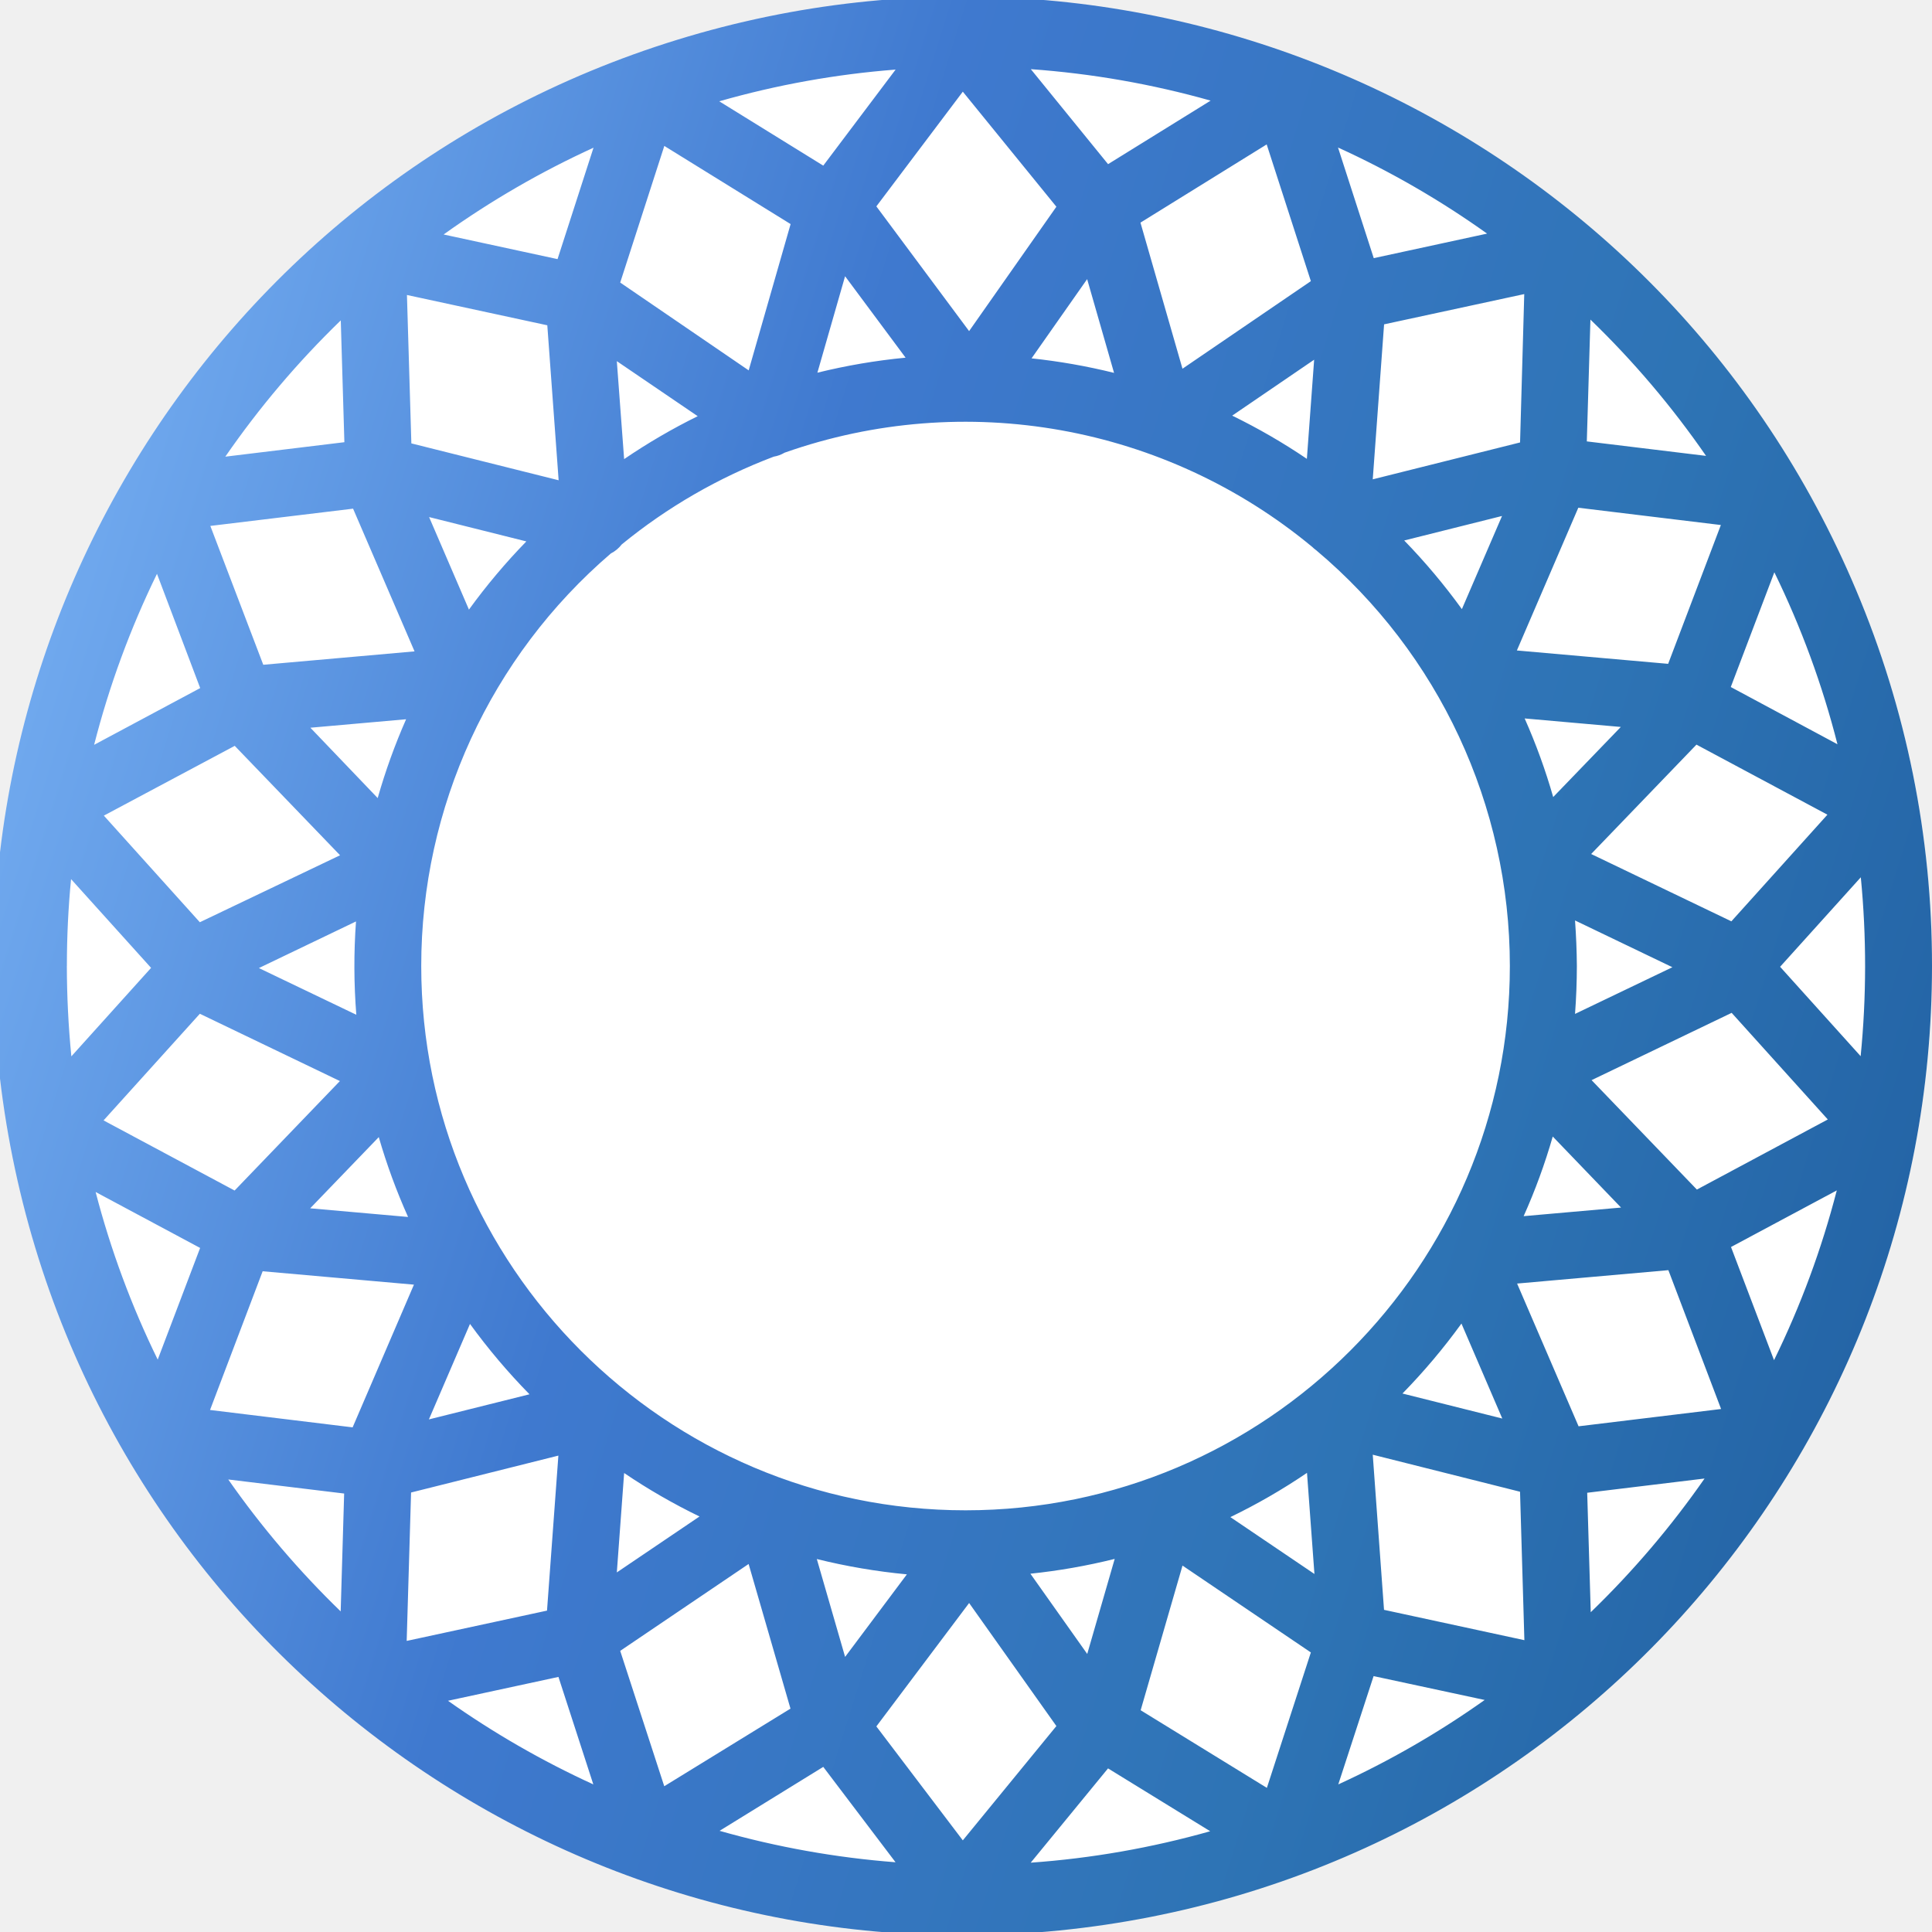
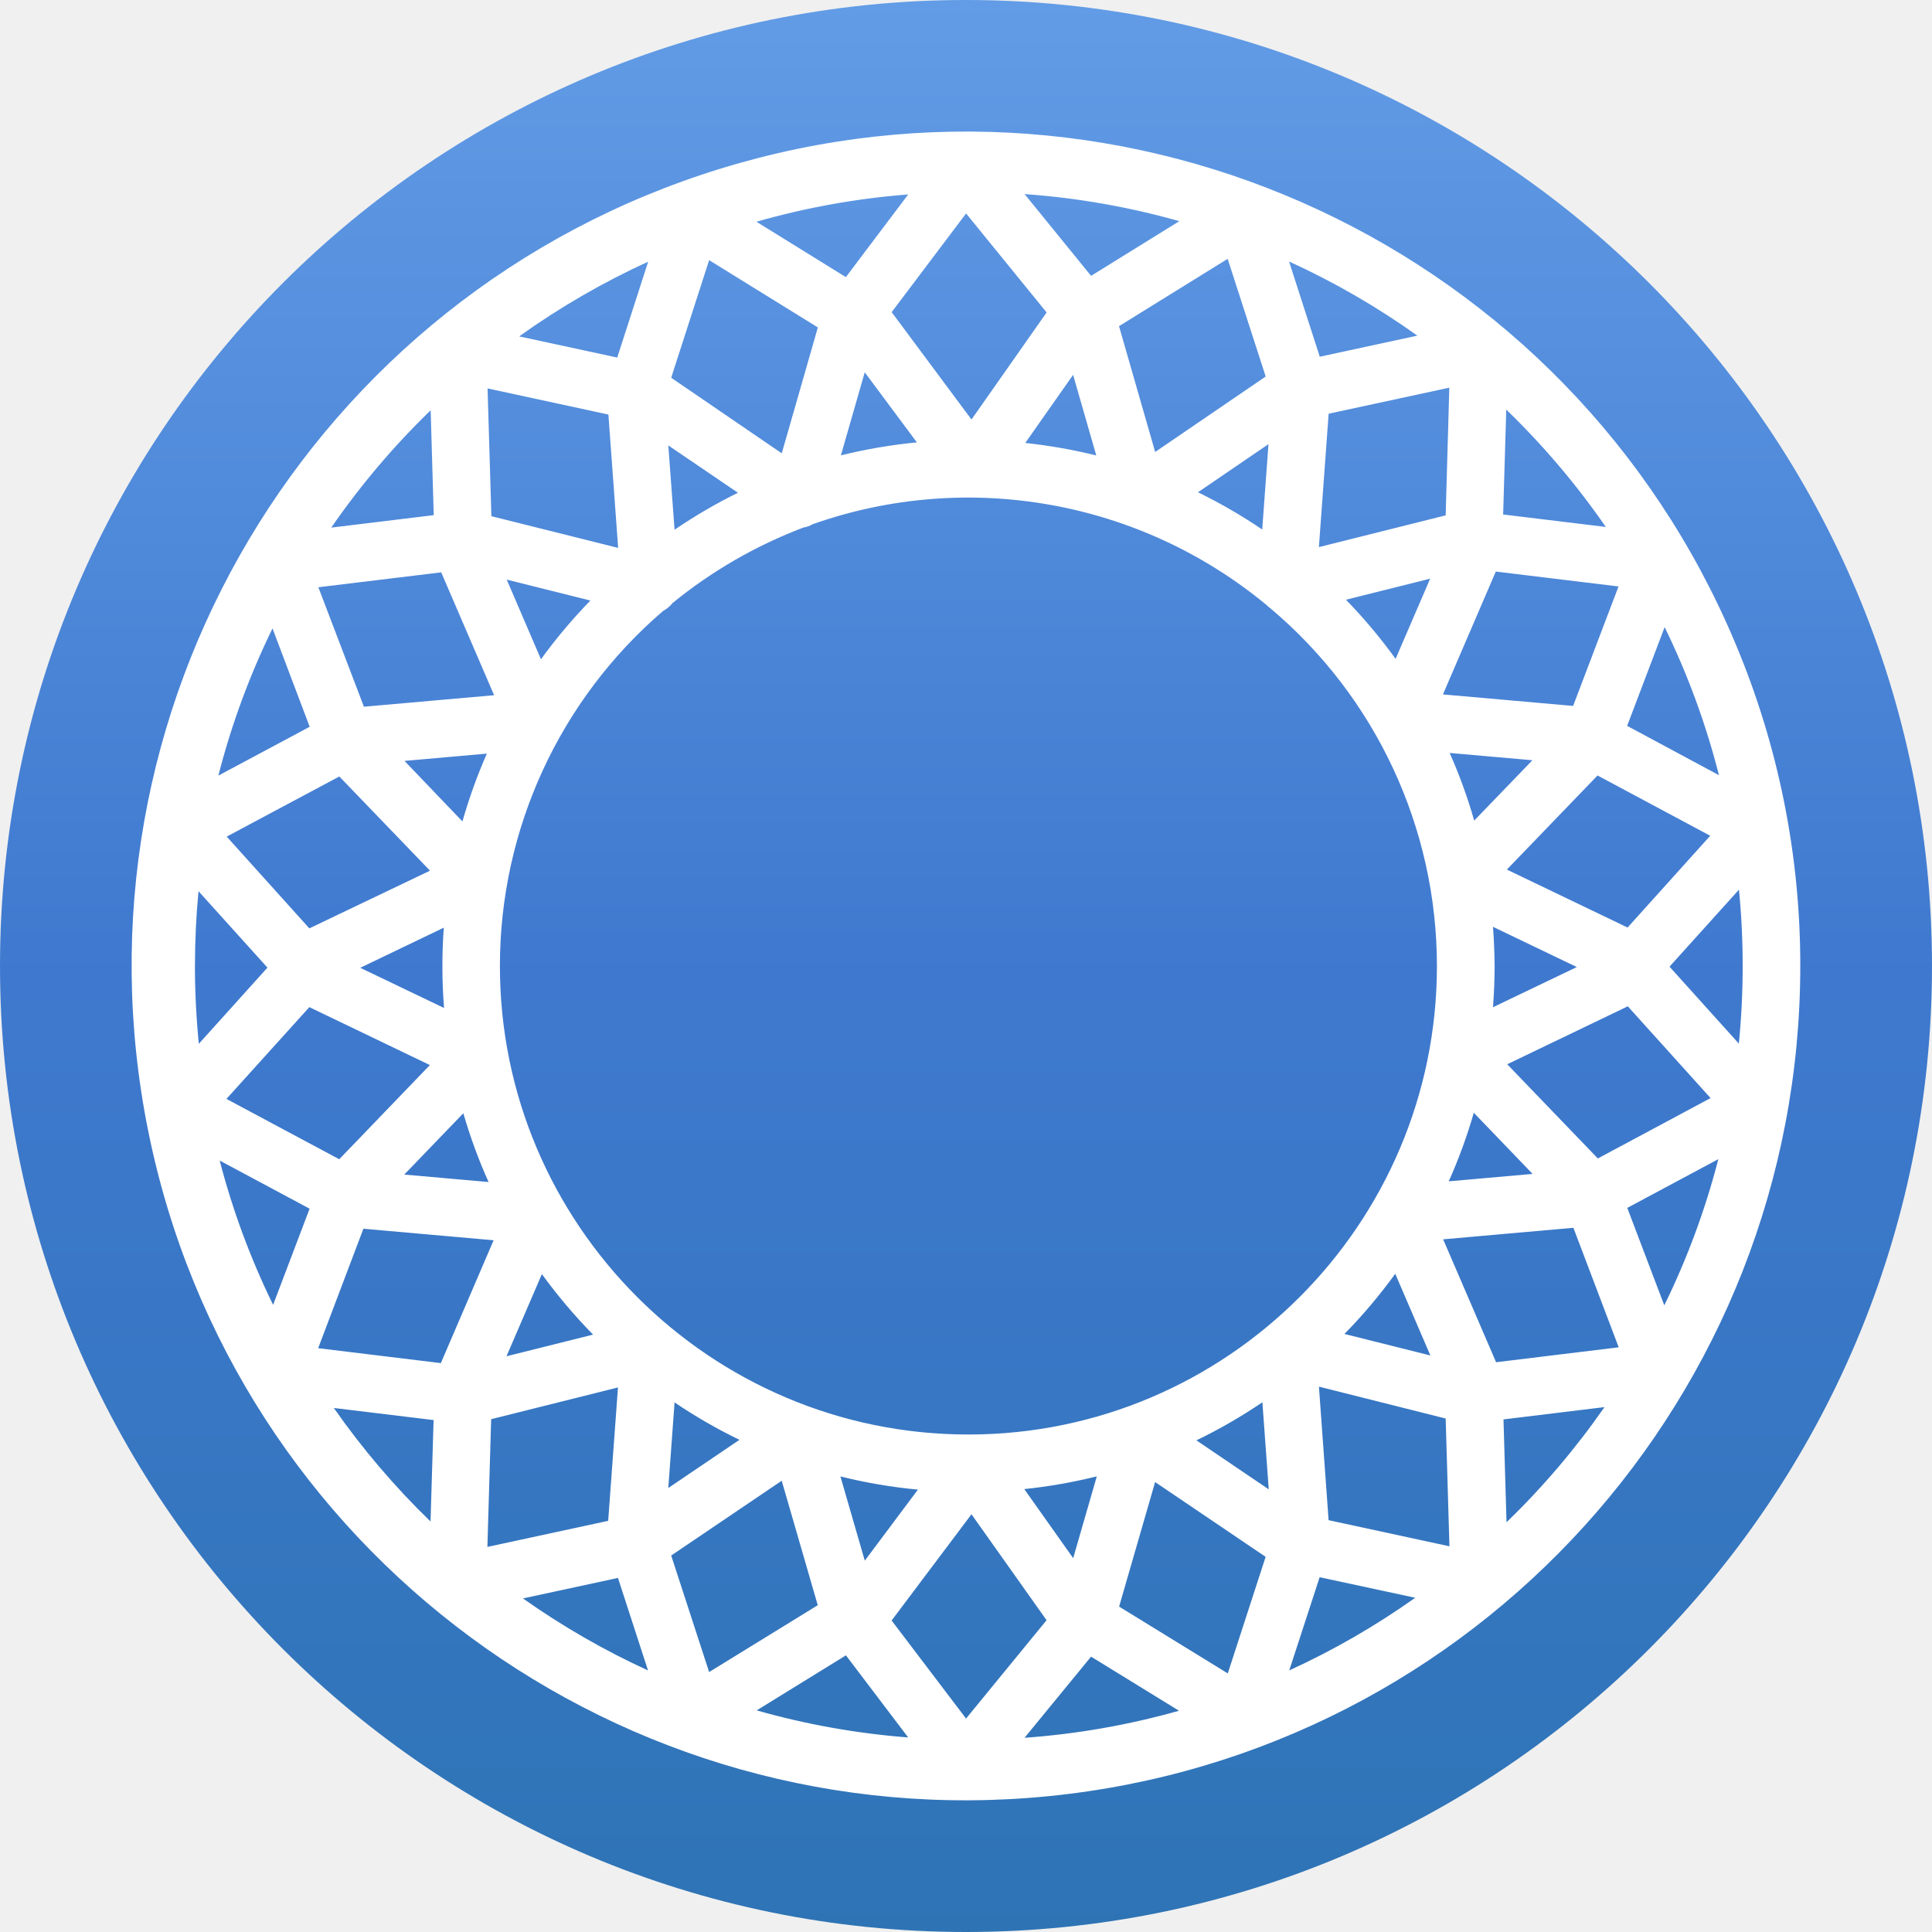
- <svg xmlns="http://www.w3.org/2000/svg" width="60" height="60" fill="none">
+ <svg xmlns="http://www.w3.org/2000/svg" width="44" height="44" fill="none">
  <g clip-path="url(#a)">
-     <circle cx="30" cy="30" r="30" fill="#fff" />
-     <path d="M57.642 18.322A30.101 30.101 0 1 0 60 30a29.907 29.907 0 0 0-2.358-11.678Zm-2.549 23.917-1.335-3.512 3.285-1.758a27.699 27.699 0 0 1-1.95 5.274v-.004ZM2.97 37.019l3.245 1.737-1.317 3.468A27.668 27.668 0 0 1 2.97 37.02Zm-.893-7.02c0-.91.043-1.809.13-2.697l2.485 2.756-2.476 2.748A29.077 29.077 0 0 1 2.076 30ZM4.875 17.82l1.342 3.549-3.294 1.762a27.776 27.776 0 0 1 1.952-5.31Zm52.19 5.294-3.314-1.778 1.353-3.563a27.755 27.755 0 0 1 1.96 5.34ZM40.822 48.882l-2.612-1.767a18.702 18.702 0 0 0 2.38-1.374l.231 3.141Zm-7.057 2.483L32 48.873a18.938 18.938 0 0 0 2.618-.46l-.853 2.952Zm-7.52.09-.878-3.038a19.05 19.05 0 0 0 2.797.476l-1.918 2.563Zm-1.696 1.608-3.92 2.41-1.368-4.204 3.988-2.698 1.3 4.492Zm-5.393-4.23.227-3.087c.747.506 1.53.957 2.341 1.35l-2.568 1.737Zm0-37.617 2.512 1.709c-.792.39-1.555.836-2.285 1.333l-.227-3.042Zm7.088-2.638 1.88 2.53c-.923.088-1.838.244-2.739.466l.86-2.996Zm7.518.09.836 2.912a18.969 18.969 0 0 0-2.562-.451l1.726-2.46Zm1.656-1.754 3.92-2.429 1.372 4.246-3.987 2.72-1.305-4.537Zm5.394 4.257-.226 3.079c-.74-.502-1.515-.95-2.319-1.342l2.545-1.737ZM29.987 46.904c-9.32 0-16.905-7.584-16.905-16.904a16.872 16.872 0 0 1 5.89-12.813.982.982 0 0 0 .337-.28 16.924 16.924 0 0 1 4.72-2.725.978.978 0 0 0 .338-.124 16.88 16.88 0 0 1 16.388 2.929.915.915 0 0 0 .12.101A16.871 16.871 0 0 1 46.89 30c0 9.32-7.583 16.904-16.904 16.904ZM11.073 31.518 8.04 30.064l3.016-1.448a19.11 19.11 0 0 0 .01 2.902h.006Zm37.848-2.929 3.017 1.449-3.024 1.45c.037-.489.056-.985.057-1.488a21.707 21.707 0 0 0-.057-1.413l.007.002Zm-1.571-6.277 2.986.264-2.1 2.177a18.69 18.69 0 0 0-.886-2.44Zm-3.745-5.526 3.042-.762-1.247 2.893a19.163 19.163 0 0 0-1.795-2.136v.005Zm-13.509-6.504-2.88-3.873 2.685-3.562 2.906 3.573-2.71 3.862Zm-6.845 1.22-3.99-2.727 1.37-4.243 3.922 2.427-1.302 4.543Zm-8.685 7.436-1.24-2.88 3.02.756a19.158 19.158 0 0 0-1.78 2.114v.01Zm-2.835 5.848L9.639 22.6l2.973-.263a18.862 18.862 0 0 0-.88 2.439v.01ZM7.29 23.163l3.271 3.398-4.355 2.08-2.981-3.311 4.065-2.167Zm-1.084 8.32 4.35 2.09-3.27 3.4-4.07-2.178 2.99-3.311Zm5.557 3.831c.245.847.549 1.676.91 2.48l-3.04-.269 2.13-2.211Zm4.681 7.987-3.124.78 1.276-2.965a19.395 19.395 0 0 0 1.848 2.185Zm13.653 6.482 2.71 3.821-2.906 3.55-2.685-3.539 2.881-3.832Zm6.626-1.163 3.987 2.698-1.366 4.206-3.92-2.411 1.3-4.493Zm8.664-7.515 1.268 2.949-3.1-.777a19.269 19.269 0 0 0 1.832-2.173v.001Zm2.836-5.808 2.12 2.205-3.025.267c.36-.803.662-1.631.905-2.477v.005Zm4.475 1.646-3.27-3.398 4.35-2.09 2.986 3.311-4.066 2.177Zm1.072-8.33-4.355-2.091 3.27-3.397 4.067 2.176-2.982 3.311Zm-1.964-7.997-4.698-.415 1.908-4.433 4.427.537-1.637 4.311Zm-4.6-6.875-4.574 1.145.352-4.813 4.353-.94-.13 4.608ZM34.412 5.098l-2.399-2.95c1.89.135 3.761.462 5.584.977l-3.185 1.973Zm-8.845.046-3.23-1.998a27.686 27.686 0 0 1 5.477-.985l-2.247 2.983Zm-8.218 9.771-4.574-1.145-.137-4.609 4.359.941.352 4.813Zm-6.384.882 1.909 4.432-4.698.416-1.644-4.312 4.433-.536ZM8.157 39.48l4.698.416-1.904 4.432-4.428-.54 1.634-4.308Zm4.61 6.871 4.574-1.146-.353 4.814-4.358.941.136-4.609Zm12.8 8.521 2.245 2.962a27.78 27.78 0 0 1-5.465-.976l3.22-1.986Zm8.844.047 3.173 1.952c-1.82.515-3.688.842-5.574.976l2.401-2.928Zm8.221-9.742 4.574 1.15.135 4.61-4.359-.942-.35-4.818Zm6.392-.882-1.909-4.433 4.698-.416 1.637 4.312-4.426.537Zm6.258-14.27 2.507-2.78a28.45 28.45 0 0 1-.005 5.556l-2.502-2.777Zm-2.298-15.867-3.704-.45.112-3.783a28.044 28.044 0 0 1 3.591 4.233Zm-6.801-6.903-3.52.762-1.11-3.436a27.865 27.865 0 0 1 4.63 2.674ZM18.432 4.587l-1.117 3.46-3.538-.765a27.96 27.96 0 0 1 4.655-2.695ZM10.583 9.95l.112 3.783-3.698.449a28.142 28.142 0 0 1 3.586-4.232Zm-3.49 35.997 3.595.436-.108 3.66a28.129 28.129 0 0 1-3.487-4.09v-.006Zm6.82 6.872 3.43-.741 1.083 3.338a28.001 28.001 0 0 1-4.513-2.597Zm27.646 2.604 1.099-3.37 3.45.741a27.9 27.9 0 0 1-4.548 2.623v.006Zm7.843-5.354-.11-3.71 3.645-.442a28.105 28.105 0 0 1-3.535 4.152Z" fill="url(#b)" />
+     <path fill="url(#b)" d="M0 0h44v44H0z" />
+     <path fill="#fff" d="M39.512 14.629A19 19 0 1 0 41 22a18.877 18.877 0 0 0-1.488-7.371Zm-1.61 15.096-.842-2.216 2.074-1.11a17.486 17.486 0 0 1-1.231 3.329v-.003Zm-32.9-3.295 2.049 1.097-.831 2.19a17.464 17.464 0 0 1-1.217-3.287ZM4.44 22c0-.575.027-1.142.081-1.703l1.57 1.74-1.563 1.735A18.352 18.352 0 0 1 4.439 22Zm1.766-7.688.847 2.24-2.08 1.112a17.53 17.53 0 0 1 1.233-3.352Zm32.942 3.342-2.091-1.123.854-2.249a17.508 17.508 0 0 1 1.237 3.372ZM28.895 33.919l-1.648-1.116a11.792 11.792 0 0 0 1.503-.867l.145 1.983Zm-4.454 1.567-1.114-1.573a11.951 11.951 0 0 0 1.652-.29l-.538 1.863Zm-4.746.057-.555-1.918c.58.144 1.17.245 1.765.3l-1.21 1.618Zm-1.07 1.014L16.15 38.08l-.864-2.654 2.517-1.703.821 2.835Zm-3.405-2.67.143-1.948c.472.32.965.604 1.478.852l-1.621 1.097Zm0-23.743 1.586 1.078c-.5.247-.982.528-1.443.842l-.143-1.92Zm4.474-1.665 1.187 1.596c-.583.056-1.16.155-1.73.295l.543-1.891Zm4.745.057.528 1.837a11.98 11.98 0 0 0-1.617-.285l1.09-1.552Zm1.046-1.108 2.474-1.533.866 2.68-2.517 1.718-.823-2.865Zm3.404 2.687-.143 1.944c-.467-.317-.956-.6-1.463-.848l1.606-1.096ZM22.055 32.67c-5.883 0-10.67-4.787-10.67-10.67a10.649 10.649 0 0 1 3.718-8.087.683.683 0 0 0 .213-.178c.894-.73 1.9-1.31 2.98-1.72a.606.606 0 0 0 .213-.077 10.655 10.655 0 0 1 10.344 1.848.594.594 0 0 0 .075.064A10.65 10.65 0 0 1 32.725 22c0 5.883-4.786 10.67-10.67 10.67Zm-11.938-9.712-1.913-.917 1.903-.914a12.072 12.072 0 0 0 .006 1.831h.004Zm23.89-1.848 1.904.914-1.909.915c.024-.308.036-.621.037-.939a13.738 13.738 0 0 0-.037-.892l.005.002Zm-.992-3.962 1.885.166-1.326 1.374c-.15-.526-.337-1.04-.559-1.54Zm-2.364-3.489 1.92-.48-.787 1.826a12.108 12.108 0 0 0-1.133-1.349v.003Zm-8.526-4.105-1.818-2.445 1.695-2.248 1.834 2.255-1.711 2.438Zm-4.321.77-2.518-1.721.864-2.678 2.476 1.532-.822 2.867Zm-5.482 4.694L11.54 13.2l1.906.477c-.406.417-.782.863-1.124 1.335v.006Zm-1.79 3.69-1.32-1.379 1.876-.166c-.22.5-.405 1.014-.555 1.54v.006Zm-2.804-1.024 2.065 2.145-2.748 1.314-1.882-2.09 2.565-1.369Zm-.683 5.253 2.745 1.319-2.064 2.145-2.569-1.374 1.888-2.09Zm3.507 2.417c.155.535.347 1.058.575 1.566l-1.92-.17 1.345-1.396Zm2.955 5.041-1.972.493.806-1.871c.354.487.744.948 1.166 1.378Zm8.618 4.092 1.71 2.412-1.834 2.24-1.695-2.233 1.819-2.42Zm4.182-.734 2.517 1.703-.862 2.655-2.475-1.522.82-2.836Zm5.469-4.743.8 1.86-1.957-.49c.419-.427.805-.886 1.157-1.37Zm1.79-3.666 1.338 1.391-1.91.169c.227-.507.418-1.03.572-1.564v.004Zm2.824 1.039-2.064-2.145 2.746-1.32 1.885 2.09-2.567 1.375Zm.677-5.259-2.749-1.32 2.065-2.143 2.566 1.373-1.882 2.09Zm-1.24-5.047-2.965-.262 1.204-2.798 2.795.339-1.034 2.72Zm-2.903-4.34-2.887.723.222-3.038 2.748-.593-.083 2.909Zm-8.076-5.455L23.334 4.42c1.193.085 2.374.291 3.525.617l-2.01 1.245Zm-5.583.03L17.227 5.05a17.476 17.476 0 0 1 3.457-.622l-1.42 1.883Zm-5.187 6.166-2.887-.722-.087-2.91 2.752.595.222 3.037Zm-4.03.557 1.205 2.798-2.965.262-1.038-2.721 2.798-.339ZM8.277 27.984l2.965.262-1.202 2.798-2.794-.34 1.03-2.72Zm2.909 4.337 2.888-.723-.223 3.038-2.751.594.086-2.909Zm8.08 5.379 1.417 1.869a17.535 17.535 0 0 1-3.45-.616l2.033-1.254Zm5.582.029 2.003 1.232a17.507 17.507 0 0 1-3.518.616l1.515-1.848Zm5.19-6.149 2.886.726.086 2.91-2.752-.595-.22-3.04Zm4.034-.557-1.205-2.798 2.966-.263 1.032 2.722-2.793.34Zm3.95-9.008 1.582-1.754a17.982 17.982 0 0 1-.003 3.507l-1.579-1.753Zm-1.45-10.014-2.339-.284.071-2.388a17.706 17.706 0 0 1 2.267 2.672Zm-4.293-4.357-2.222.48-.7-2.169a17.59 17.59 0 0 1 2.922 1.689ZM14.762 5.959l-.705 2.184-2.233-.482c.922-.66 1.906-1.23 2.938-1.702ZM9.808 9.344l.07 2.388-2.334.284a17.77 17.77 0 0 1 2.264-2.672ZM7.605 32.066l2.27.275-.07 2.31a17.76 17.76 0 0 1-2.2-2.582v-.003Zm4.305 4.337 2.164-.467.684 2.107a17.68 17.68 0 0 1-2.848-1.64Zm17.45 1.644.694-2.127 2.177.468a17.605 17.605 0 0 1-2.87 1.655v.004Zm4.95-3.38-.069-2.341 2.3-.28a17.734 17.734 0 0 1-2.23 2.622Z" />
  </g>
  <defs>
-     <linearGradient id="b" x1="5.667" y1="3.812" x2="68.581" y2="23.449" gradientUnits="userSpaceOnUse">
-       <stop stop-color="#71AAEF" />
-       <stop offset=".339" stop-color="#3F79CF" />
-       <stop offset=".708" stop-color="#2E74B5" />
-       <stop offset="1" stop-color="#2160A2" />
+     <linearGradient id="b" x1="22" x2="22" y1="0" y2="44" gradientUnits="userSpaceOnUse">
+       <stop stop-color="#629CE6" />
+       <stop offset=".505" stop-color="#3F79CF" />
+       <stop offset="1" stop-color="#2E74B5" />
    </linearGradient>
    <clipPath id="a">
-       <path fill="#fff" d="M0 0h60v60H0z" />
+       <rect width="44" height="44" fill="#fff" rx="22" />
    </clipPath>
  </defs>
</svg>
